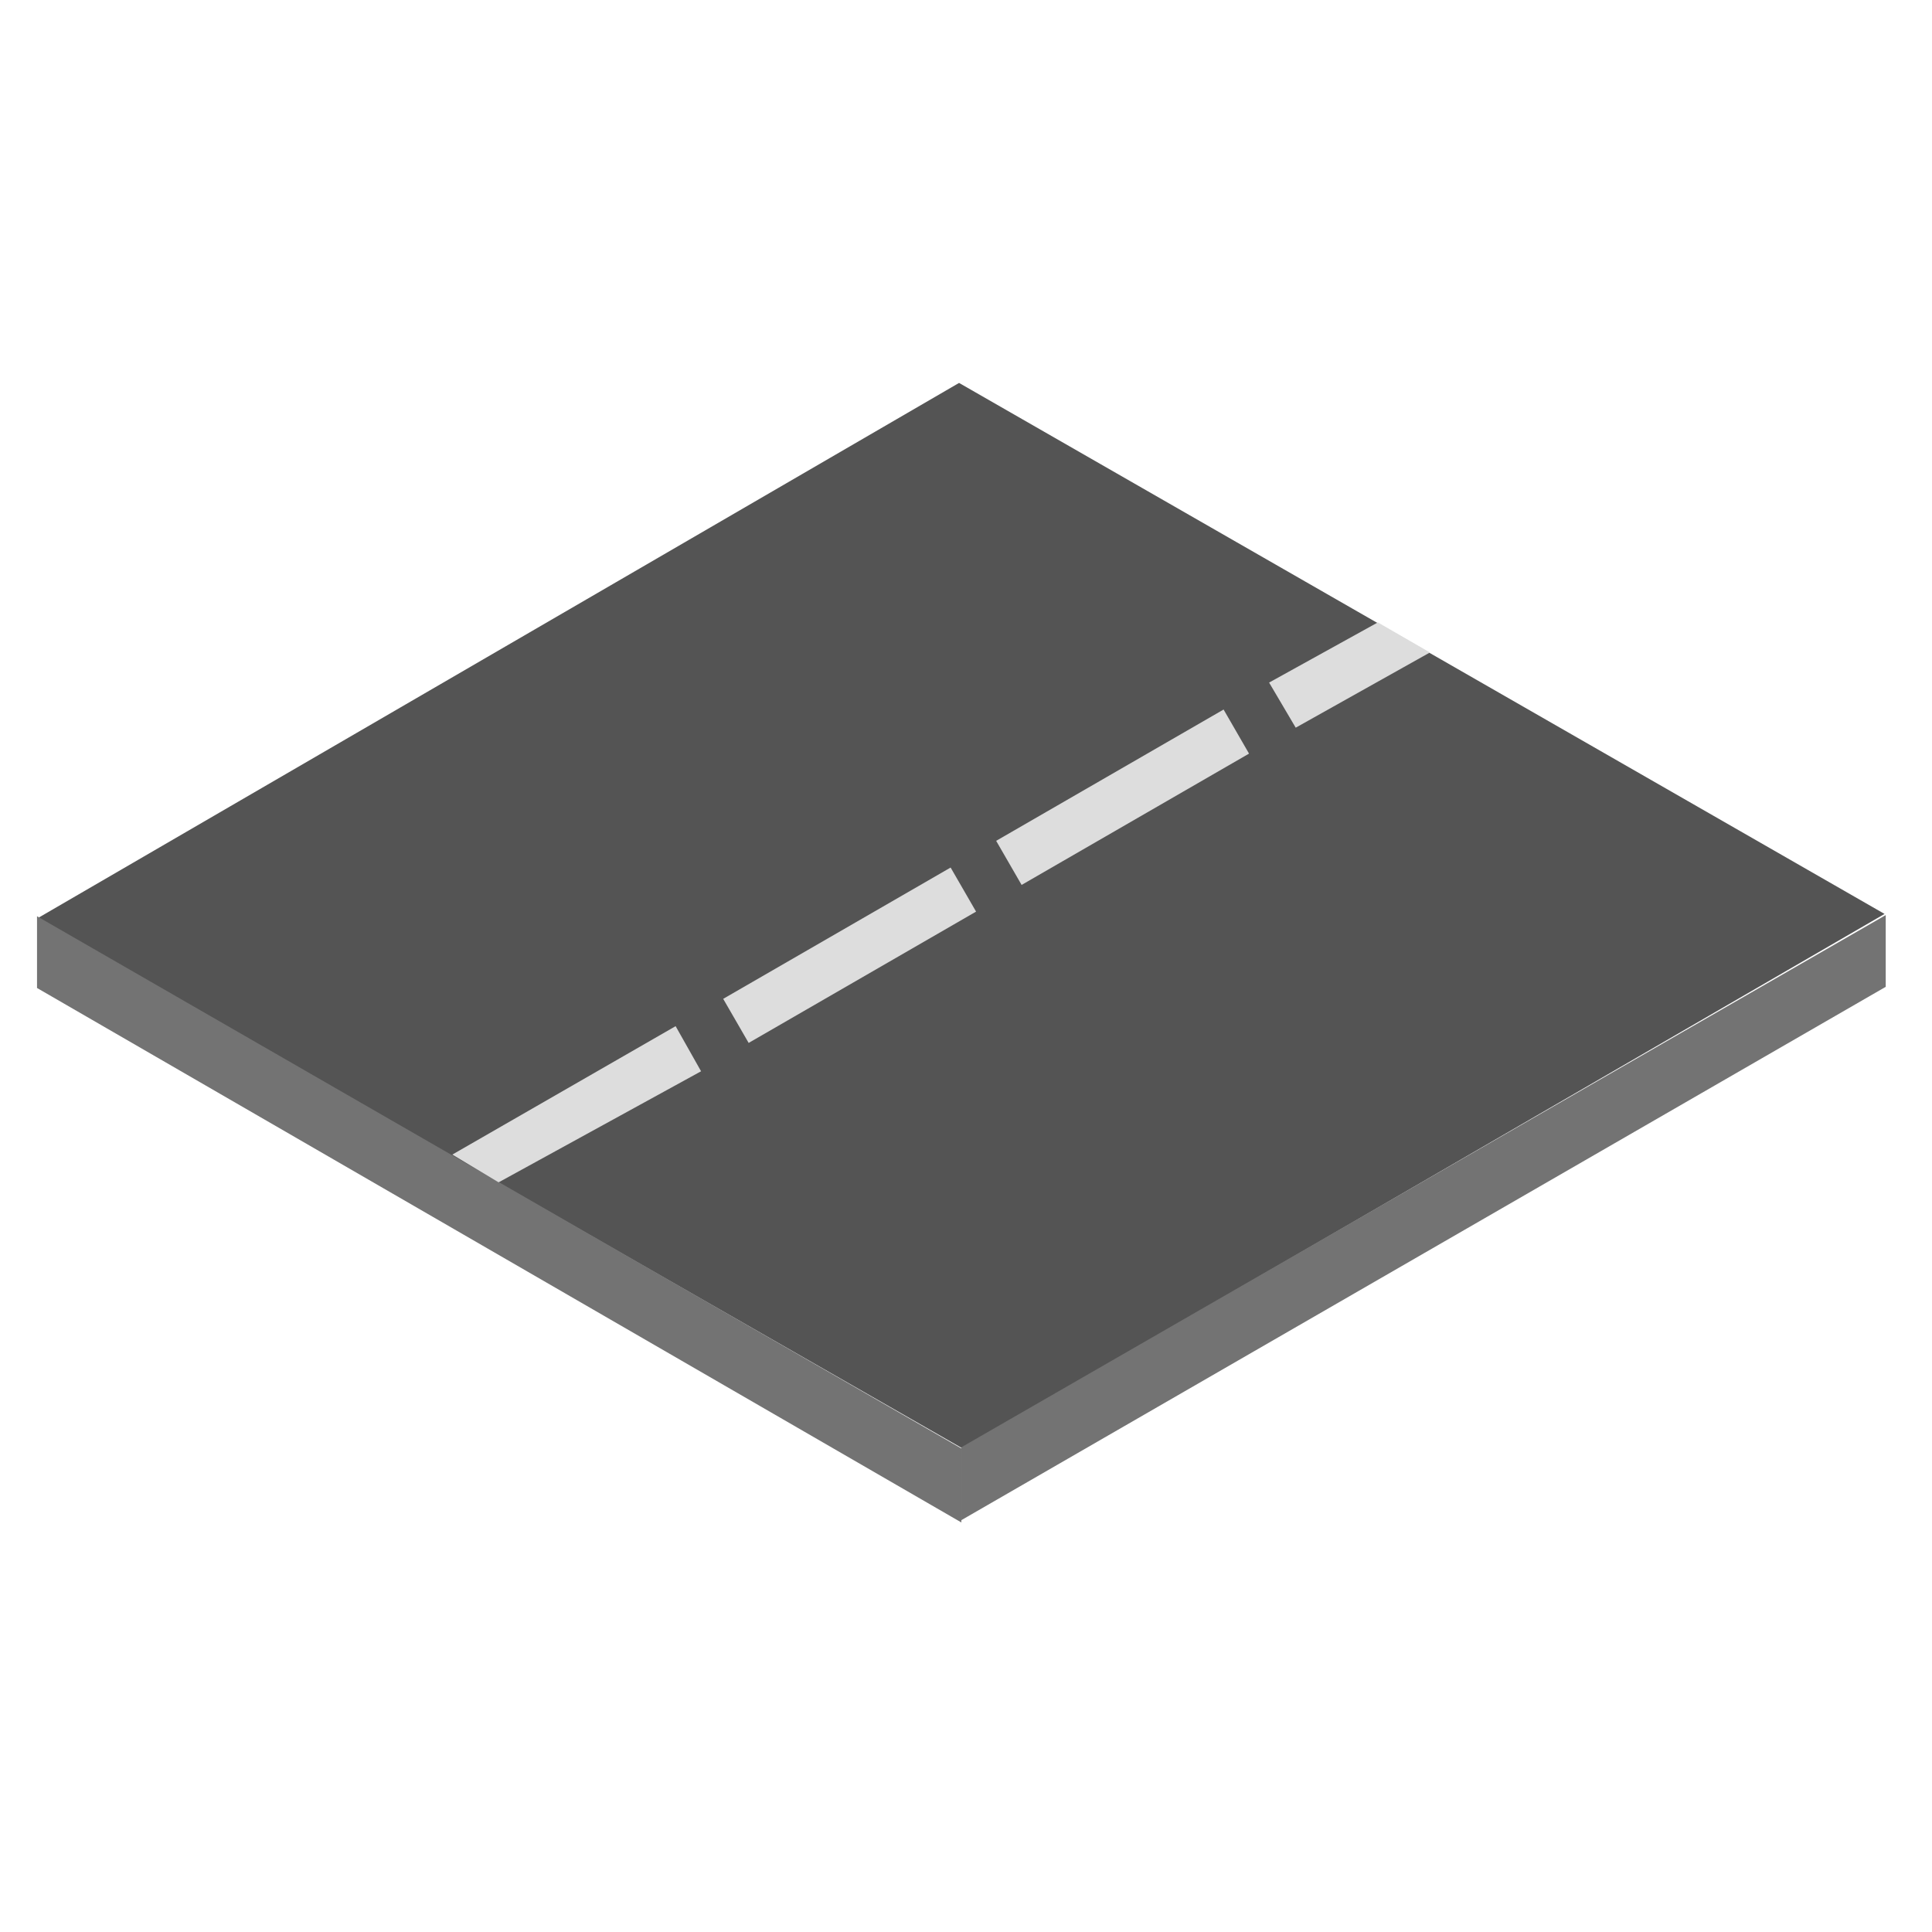
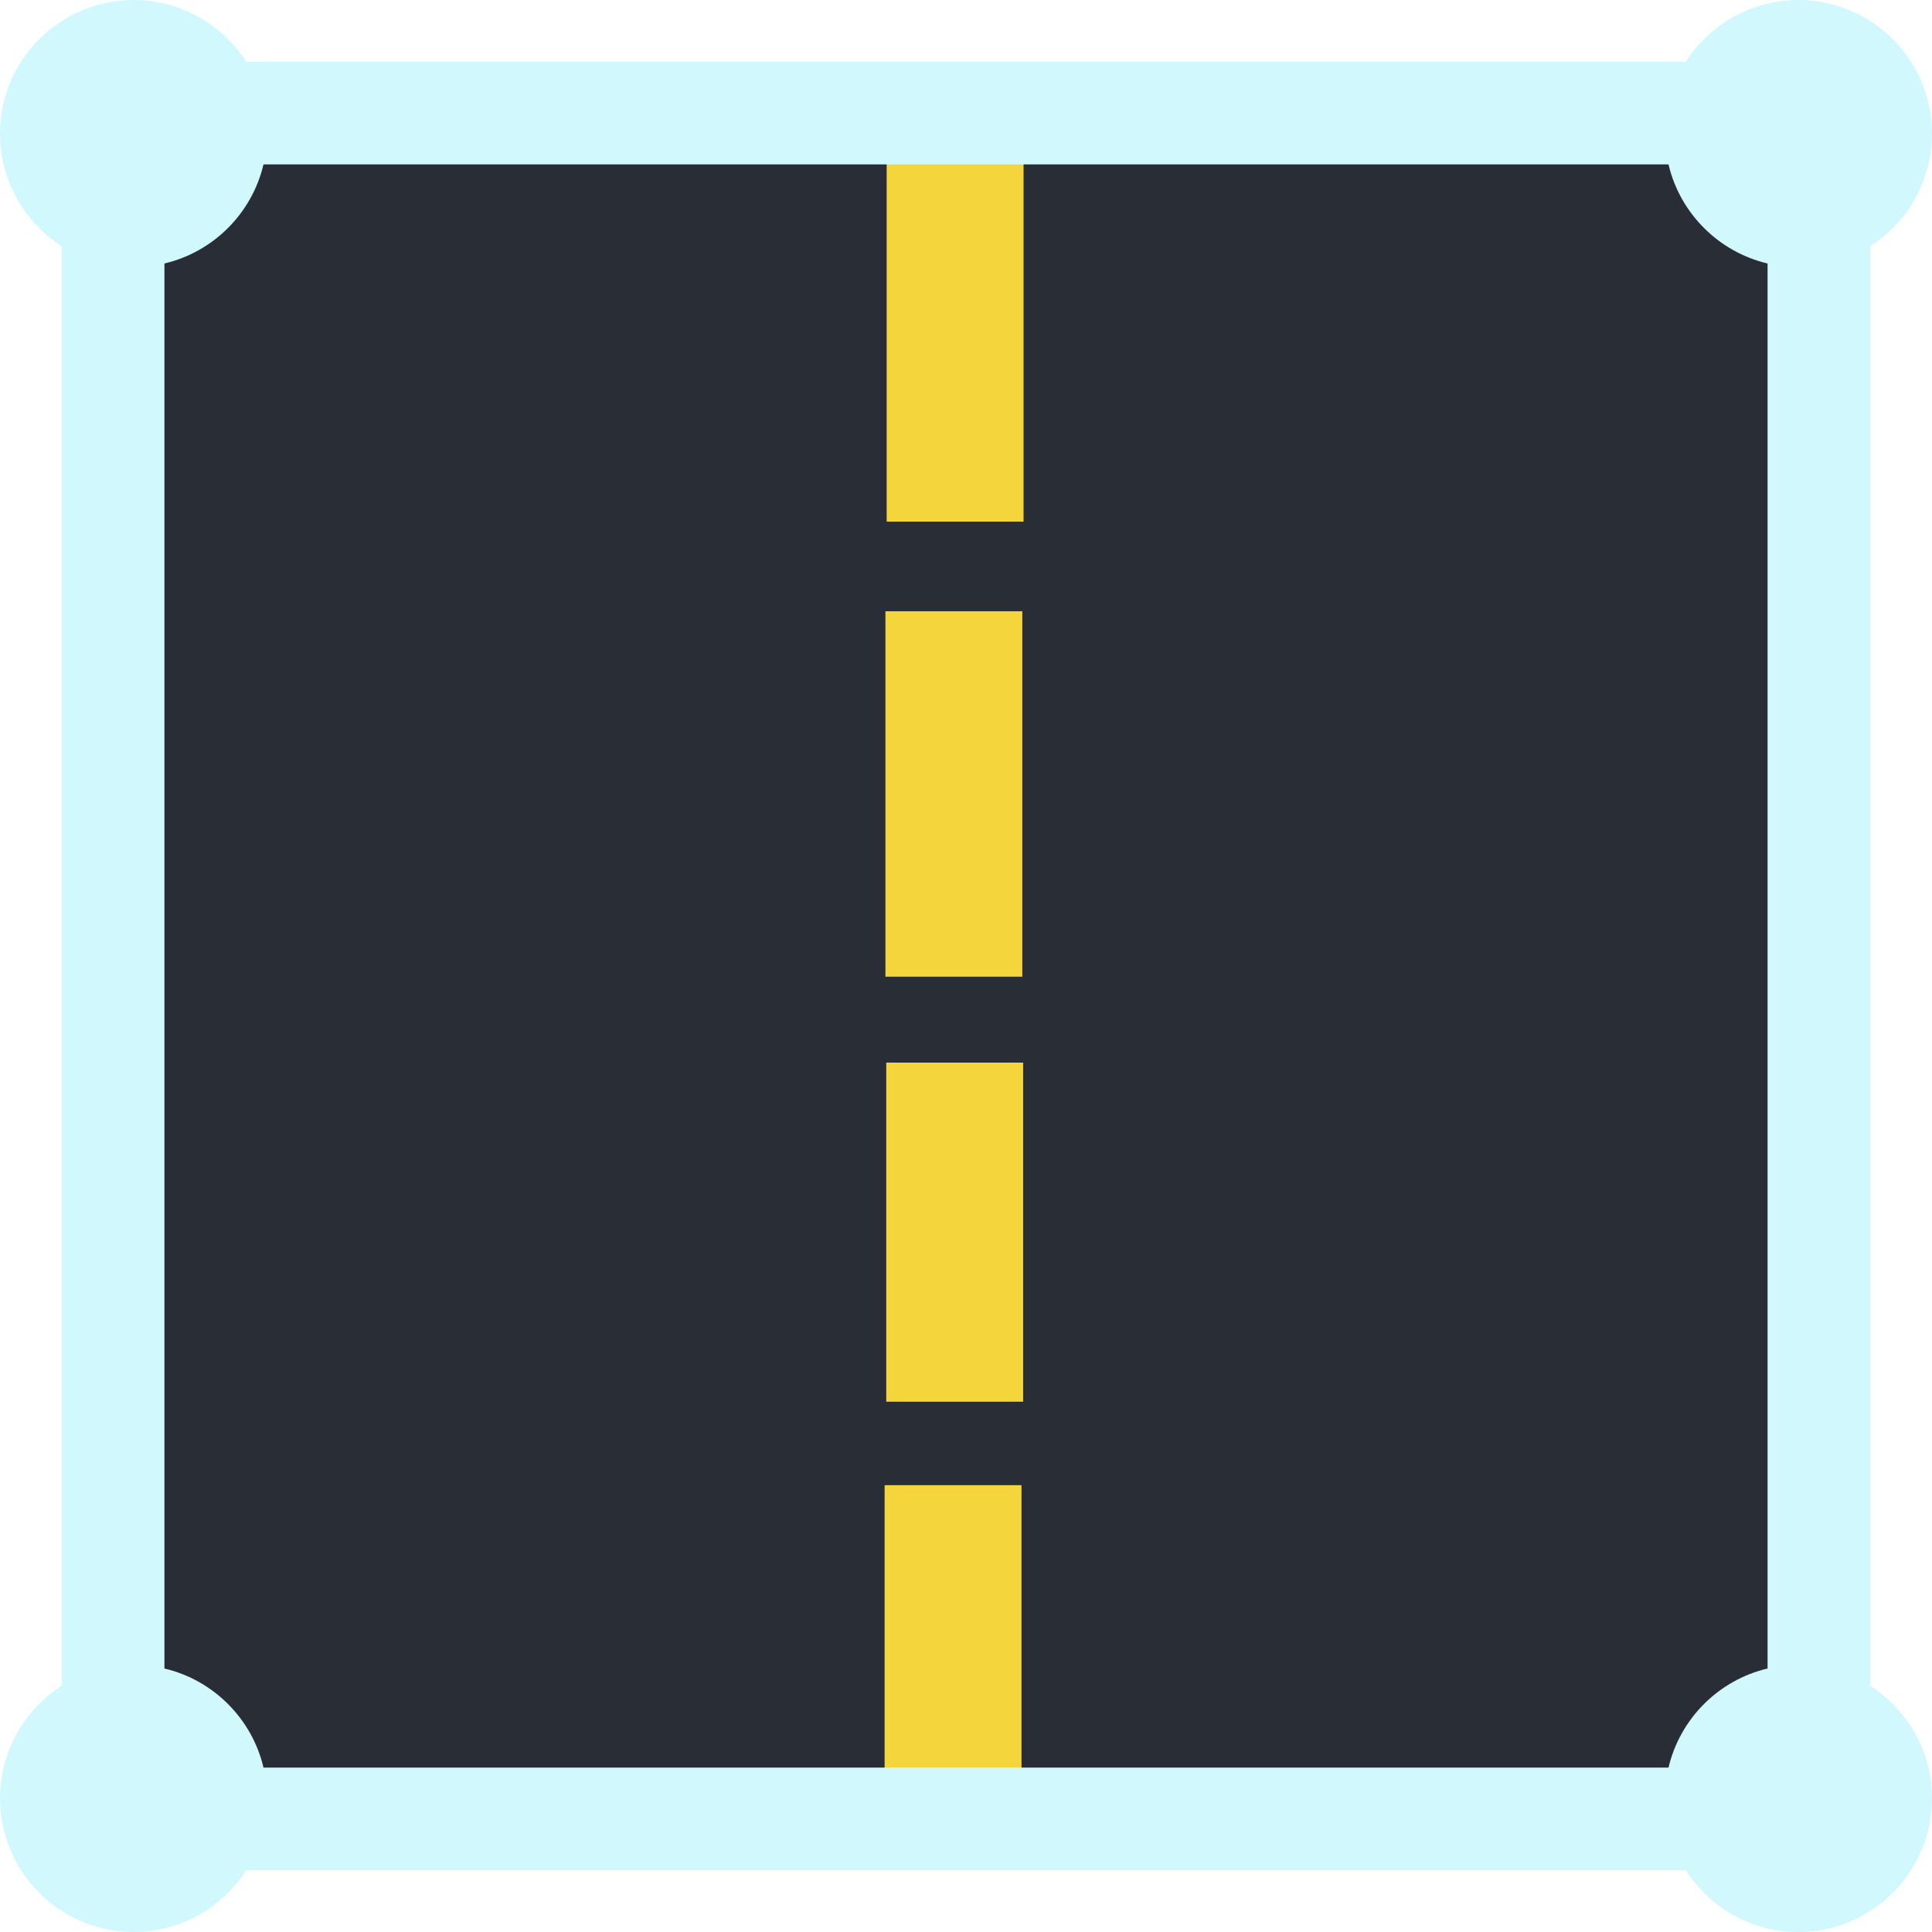
- <svg xmlns="http://www.w3.org/2000/svg" version="1.1" id="Layer_1" x="0px" y="0px" viewBox="0 0 167 167" style="enable-background:new 0 0 167 167;" xml:space="preserve">
-   <style type="text/css">
- 	.st0{fill:#545454;}
- 	.st1{fill:#737373;}
- 	.st2{fill:none;}
- 	.st3{fill:#DDDDDD;}
- </style>
-   <g>
-     <g>
-       <path class="st0" d="M83.2,125.2l-80-45.8l79.7-46.3l80,45.9L83.2,125.2" />
-     </g>
+ <svg xmlns="http://www.w3.org/2000/svg" id="a" viewBox="0 0 47 47">
+   <defs>
+     <style>.c{fill:#f5d53c;}.d{fill:#292e36;}.e{fill:#d1f8fd;fill-rule:evenodd;}</style>
+   </defs>
+   <rect class="d" x="2.39" y="2.83" width="41.78" height="41.56" />
+   <rect class="c" x="21.57" y="3.8" width="3.33" height="8.89" />
+   <rect class="c" x="21.54" y="14.87" width="3.33" height="8.89" />
+   <rect class="c" x="21.56" y="25.85" width="3.33" height="8.25" />
+   <rect class="c" x="21.52" y="36.13" width="3.33" height="8.25" />
+   <g id="b">
+     <path class="e" d="M1.5,5.99c-.9-.58-1.5-1.59-1.5-2.74C0,1.46,1.46,0,3.25,0c1.15,0,2.16,.6,2.74,1.5H41.01c.58-.9,1.59-1.5,2.74-1.5,1.79,0,3.25,1.46,3.25,3.25,0,1.15-.6,2.16-1.5,2.74V41.01c.9,.58,1.5,1.59,1.5,2.74,0,1.79-1.46,3.25-3.25,3.25-1.15,0-2.16-.6-2.74-1.5H5.99c-.58,.9-1.59,1.5-2.74,1.5-1.79,0-3.25-1.46-3.25-3.25,0-1.15,.6-2.16,1.5-2.74V5.99Zm39.09-1.99H6.41c-.28,1.19-1.22,2.13-2.41,2.41V40.59c1.19,.28,2.13,1.22,2.41,2.41H40.59c.28-1.19,1.22-2.13,2.41-2.41V6.41c-1.19-.28-2.13-1.22-2.41-2.41Z" />
  </g>
-   <g>
-     <g>
-       <path class="st1" d="M83.1,125.2l-79.9-46v6.2l79.9,46.2V125.2" />
-     </g>
-   </g>
-   <g>
-     <g>
-       <path class="st1" d="M163,79.1l-79.9,46v6.3L163,85.3V79.1" />
-     </g>
-   </g>
-   <path class="st2" d="M119.9,52.4" />
-   <polygon class="st3" points="58.4,88.7 39.1,99.8 43.1,102.2 60.6,92.6 " />
-   <rect x="62.1" y="80.4" transform="matrix(0.866 -0.5 0.5 0.866 -31.4664 47.7623)" class="st3" width="22.7" height="4.4" />
-   <rect x="85.7" y="66.7" transform="matrix(0.866 -0.5 0.5 0.866 -21.4592 57.7694)" class="st3" width="22.7" height="4.4" />
-   <polygon class="st3" points="119.1,53.8 109.7,59 112,62.9 123.6,56.4 " />
</svg>
